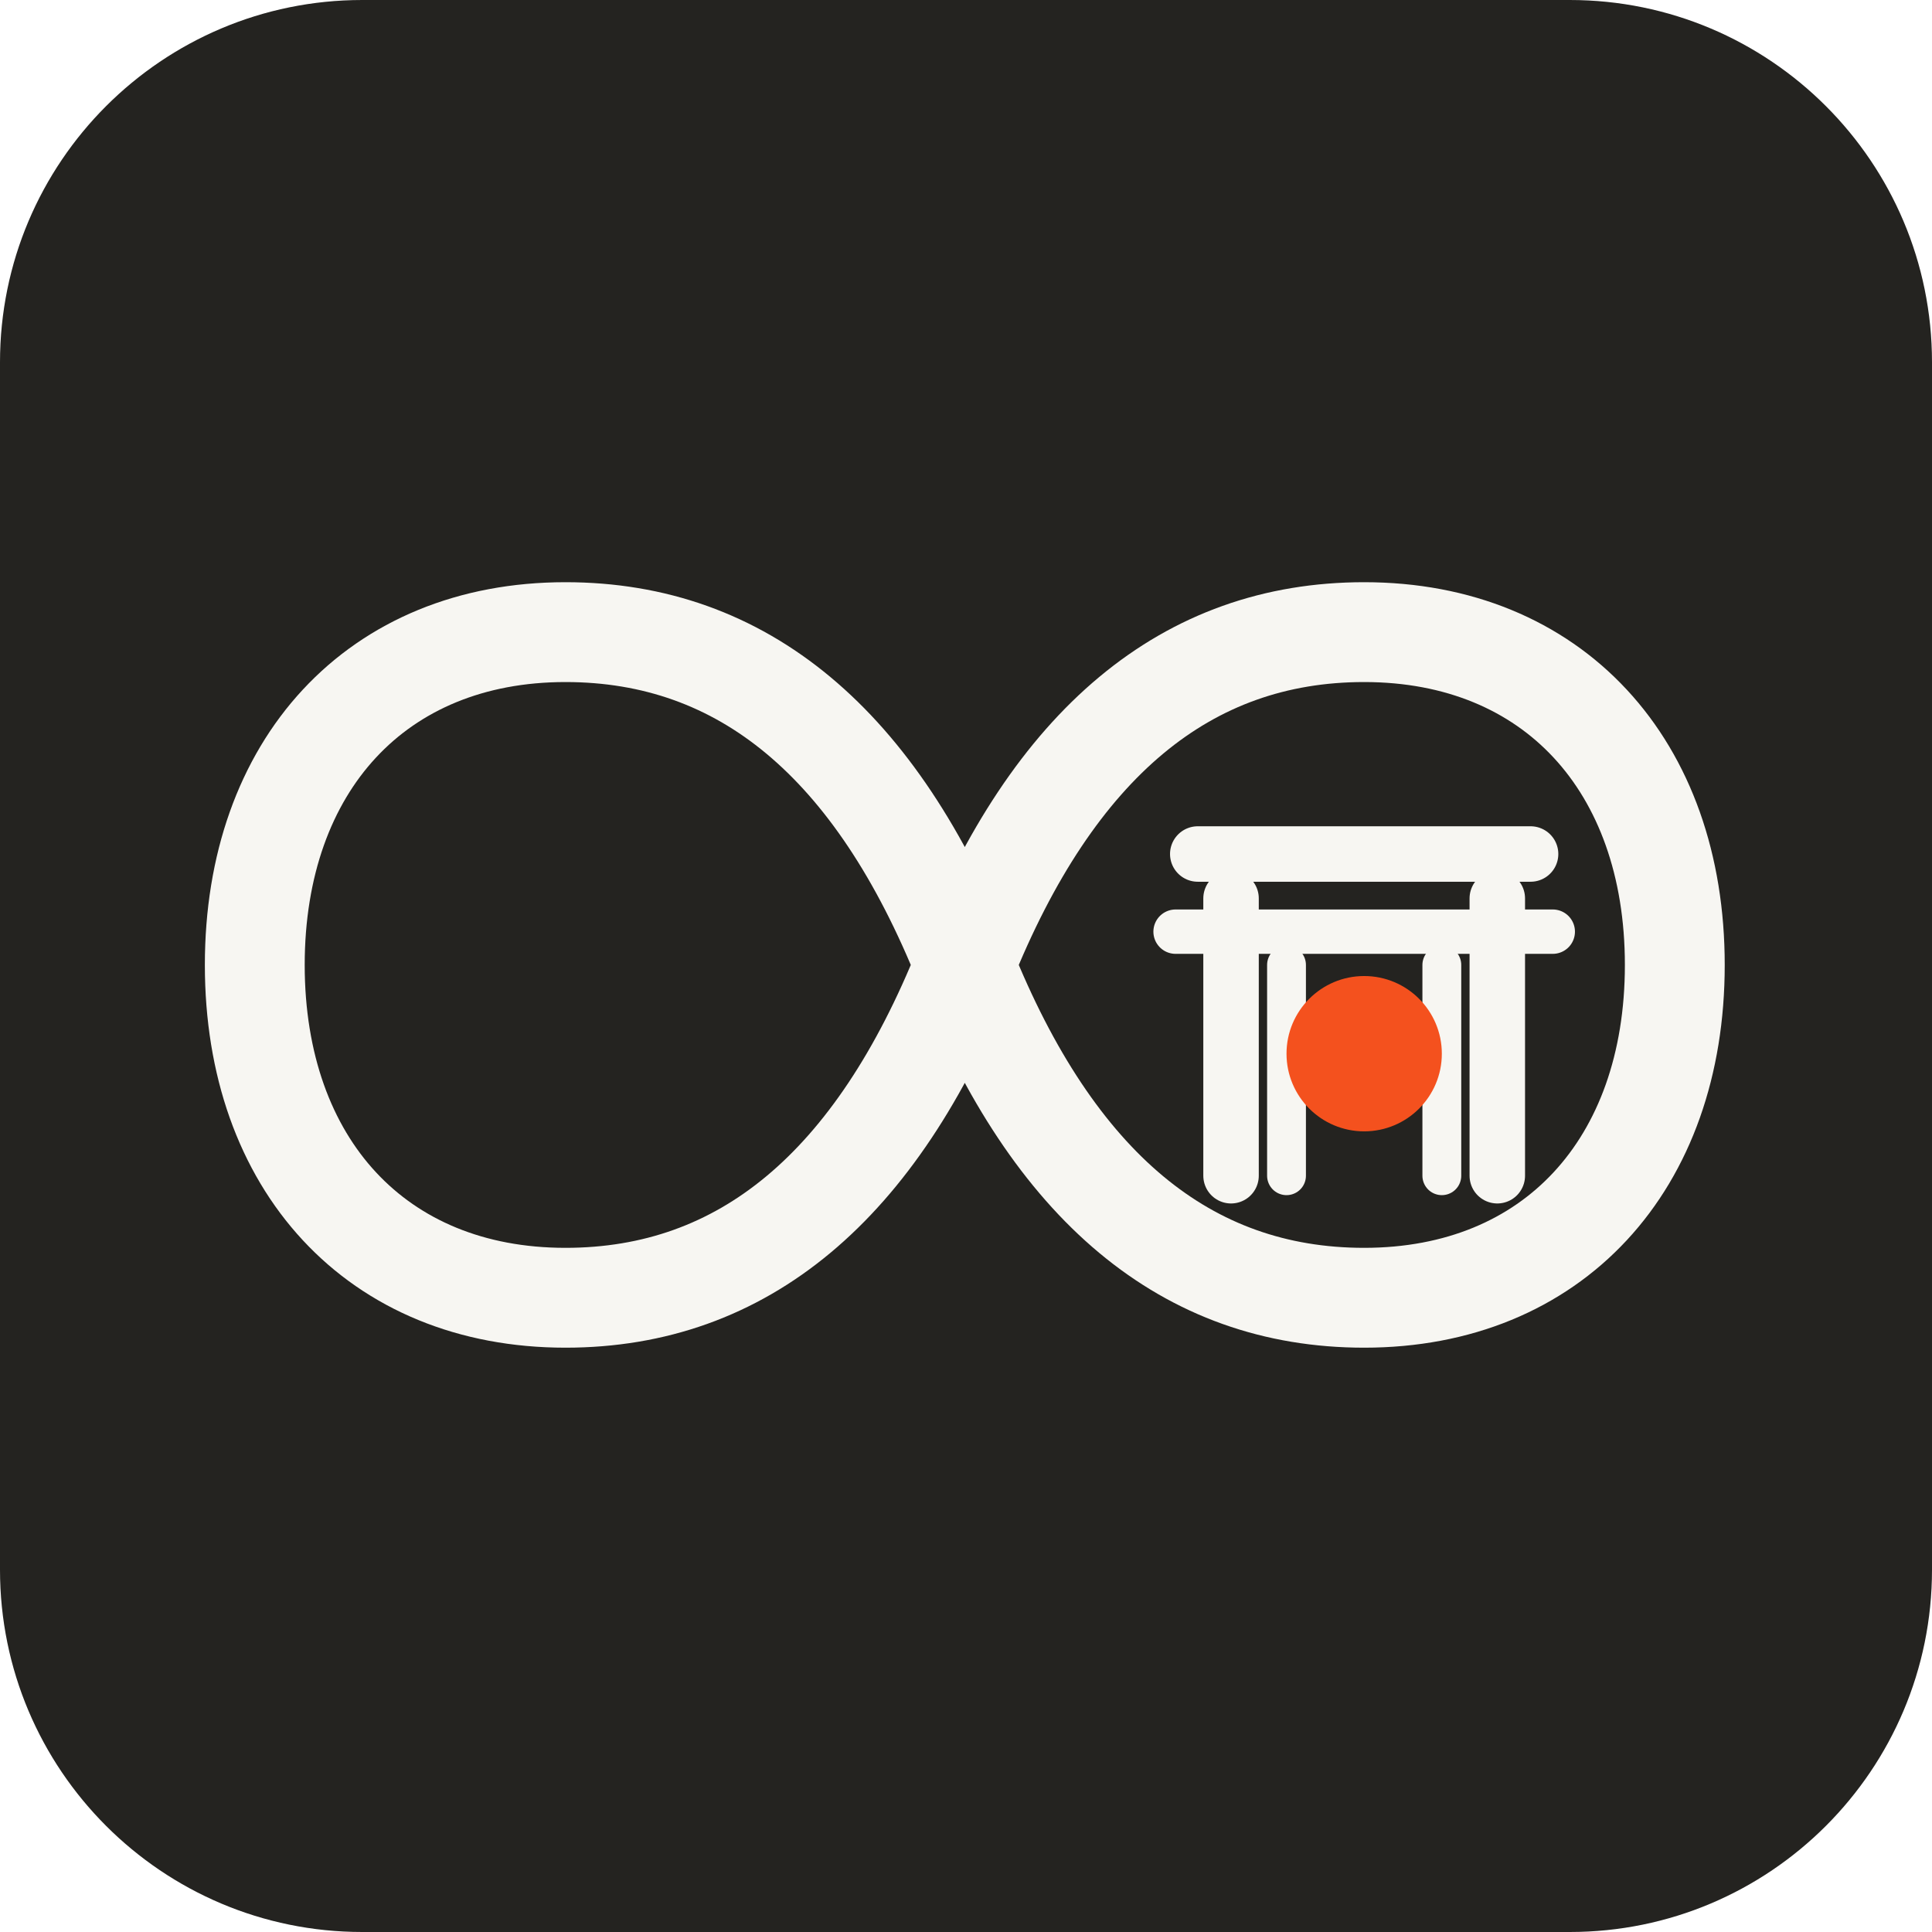
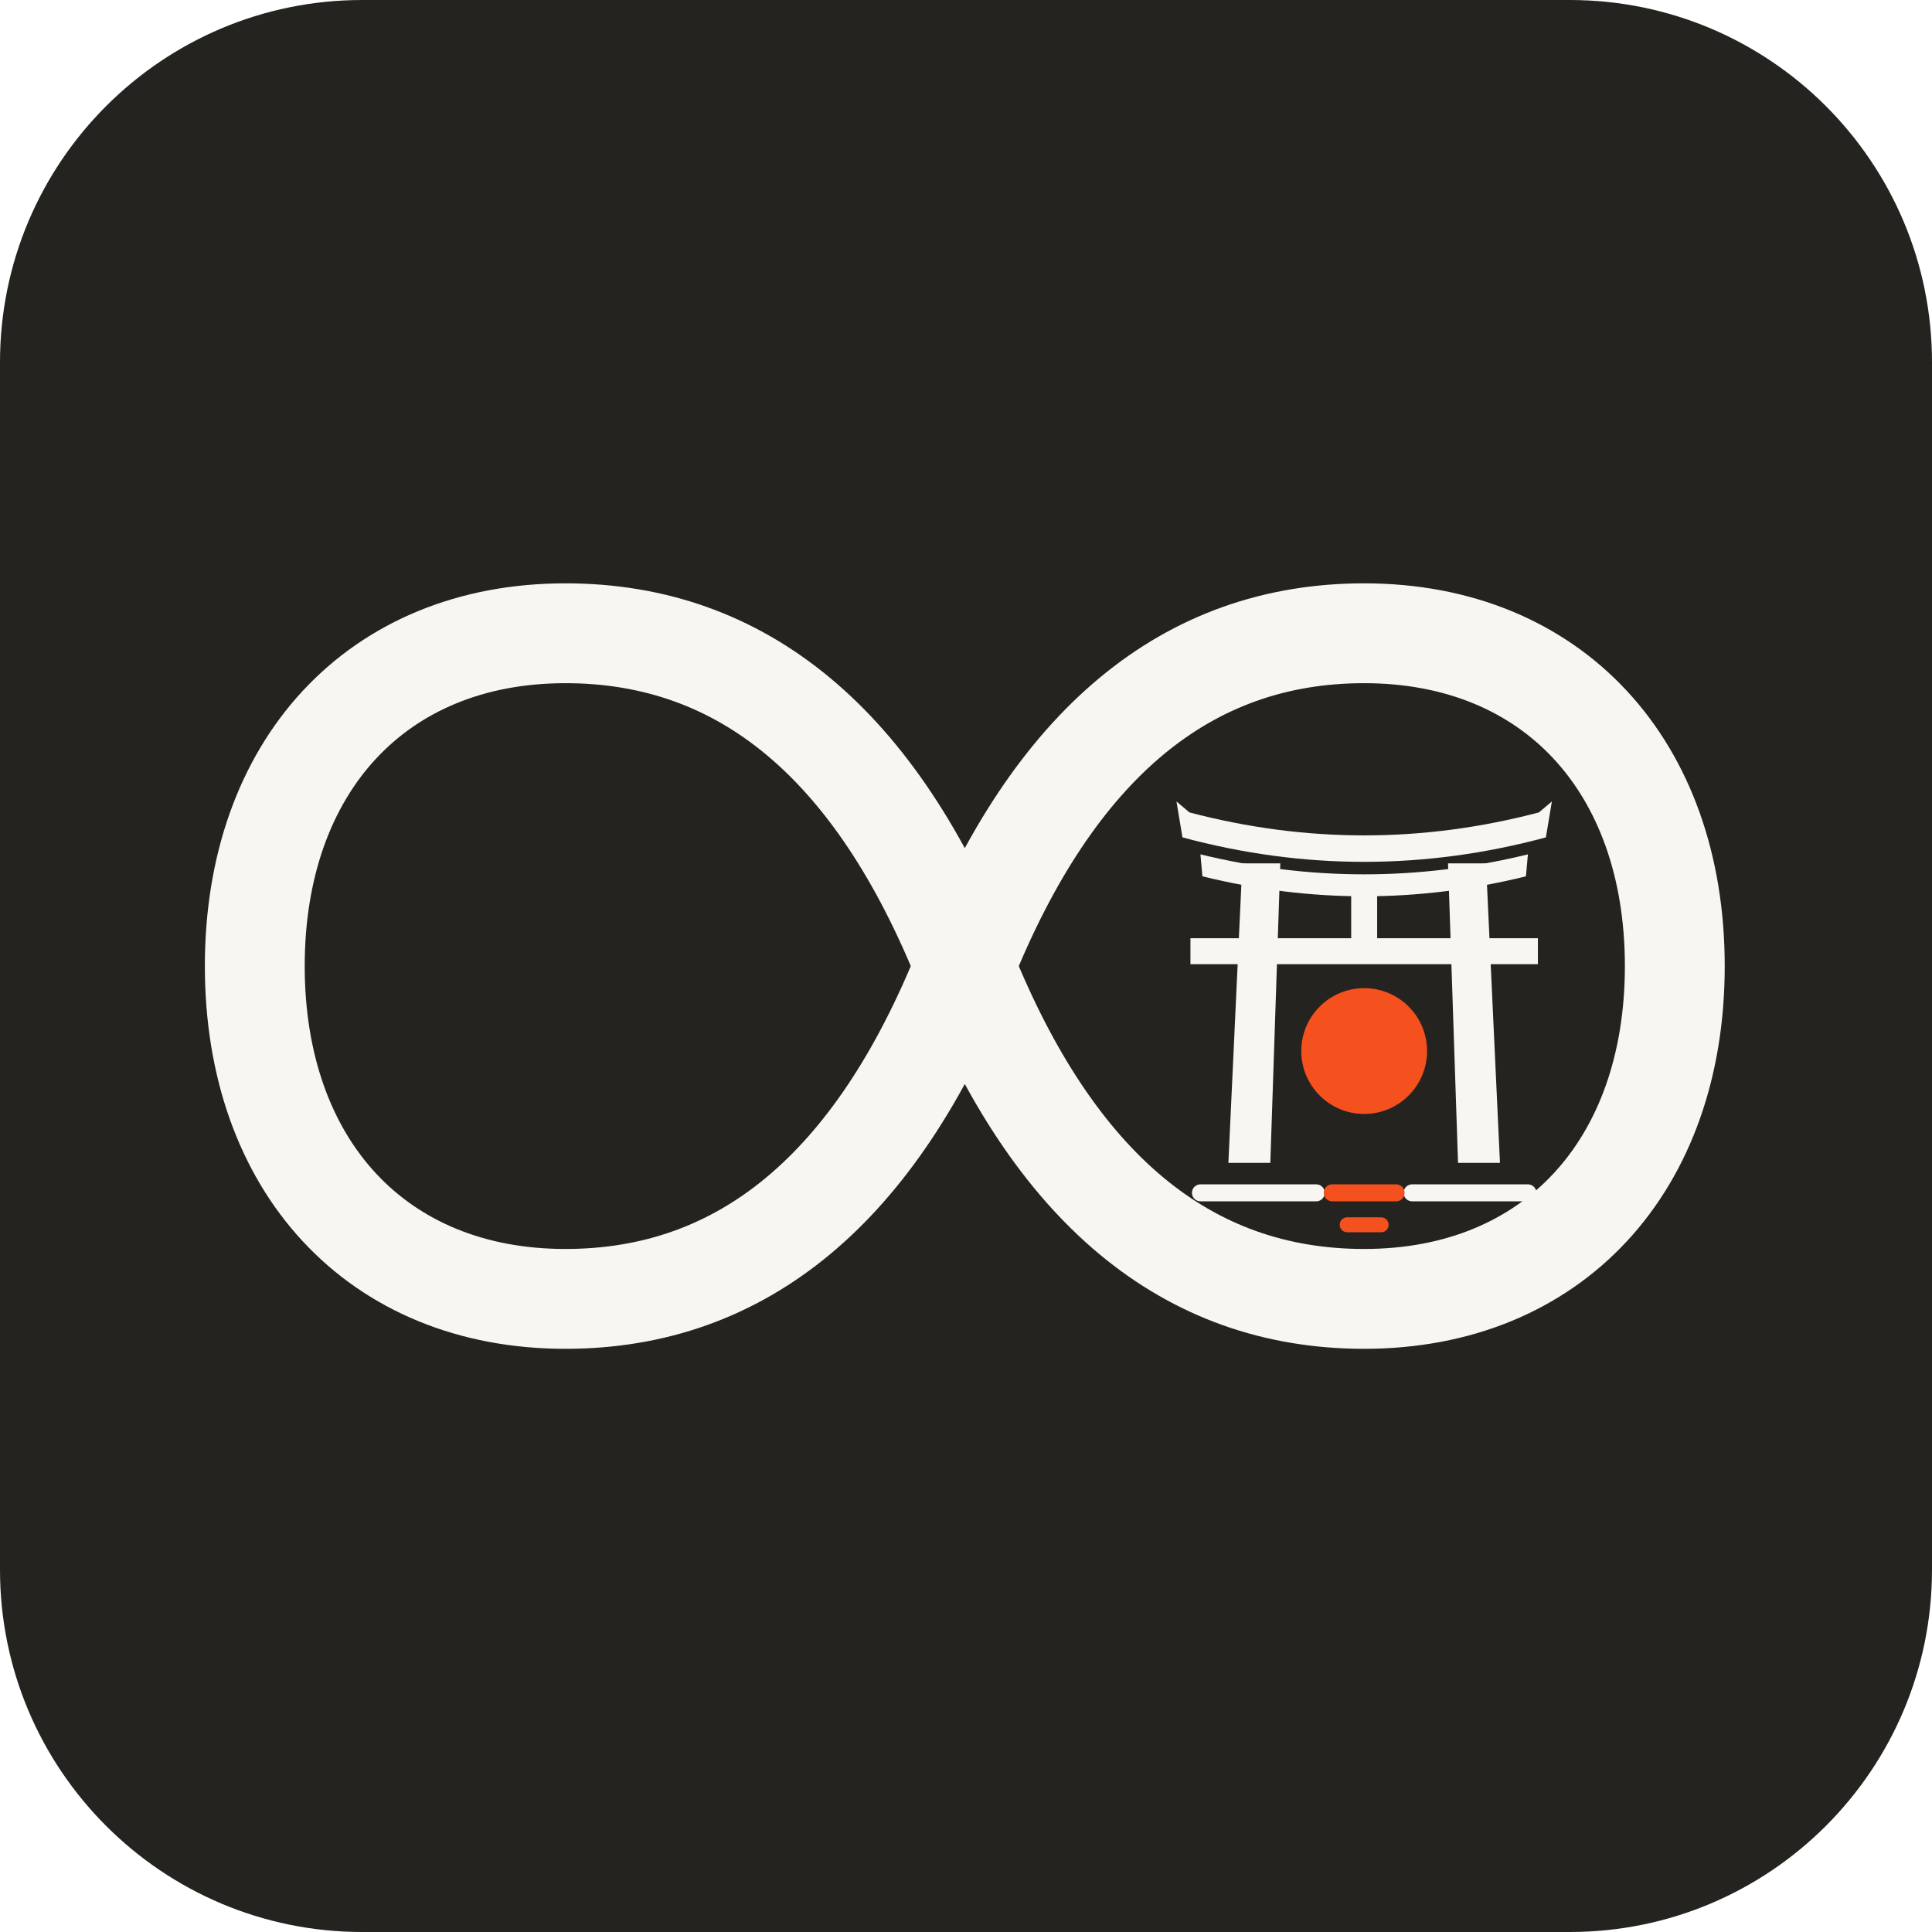
<svg xmlns="http://www.w3.org/2000/svg" viewBox="0 0 512 512">
  <rect width="512" height="512" rx="96" fill="#242320" />
-   <g transform="translate(44 144) scale(2.94)" fill="none" stroke="#F7F6F2">
-     <path d="M72 38C64 18 52 8 36 8C19 8 8 20 8 38s11 30 28 30c16 0 28-10 36-30C80 18 92 8 108 8c17 0 28 12 28 30s-11 30-28 30c-16 0-28-10-36-30Z" stroke-width="9" stroke-linejoin="round" />
-     <path d="M93 28h30M96 32v25M120 32v25" stroke-width="5" stroke-linecap="round" stroke-linejoin="round" />
-     <path d="M91 35h34" stroke-width="4" stroke-linecap="round" />
-     <path d="M101 38v19M115 38v19" stroke-width="3.5" stroke-linecap="round" />
-     <circle cx="108" cy="46" r="7" fill="#F4511E" stroke="none" />
+   <g transform="translate(44 144.3) scale(2.94)" fill="none">
+     <path d="M72 38C64 18 52 8 36 8C19 8 8 20 8 38s11 30 28 30c16 0 28-10 36-30C80 18 92 8 108 8c17 0 28 12 28 30s-11 30-28 30c-16 0-28-10-36-30Z" stroke="#F7F6F2" stroke-width="9" stroke-linejoin="round" />
+     <g transform="translate(108 39) scale(.9) translate(-108 -39)">
+       <clipPath id="c">
+         <rect x="84" y="10" width="48" height="50.2" />
+       </clipPath>
+       <circle cx="108" cy="46.4" r="6.3" fill="#F4511E" clip-path="url(#c)" />
+       <g fill="#F7F6F2">
+         <path d="M89.2 21.4L90.5 22.5Q108 27.1 125.5 22.5L126.8 21.4L126.2 25.0Q108 29.9 89.8 25.0Z" />
+         <path d="M91.6 26.7Q108 30.7 124.4 26.7L124.2 28.9Q108 32.9 91.8 28.9Z" />
+         <path d="M106.7 30.4H109.3V35.2H106.7Z" />
+         <path d="M90.6 35.1H125.4V37.7H90.6Z" />
+         <path d="M95.8 27.6H99.6L98.6 57.6H94.4ZM116.4 27.6H120.2L121.6 57.6H117.4Z" />
+       </g>
+       <path d="M91.6 60.6H103.2M112.8 60.6H124.4" stroke="#F7F6F2" stroke-width="1.7" stroke-linecap="round" />
+       <g stroke="#F4511E" stroke-linecap="round">
+         <path d="M104.8 60.6H111.2" stroke-width="1.7" />
+         <path d="M106.3 63.8H109.7" stroke-width="1.5" />
+       </g>
+     </g>
  </g>
</svg>
